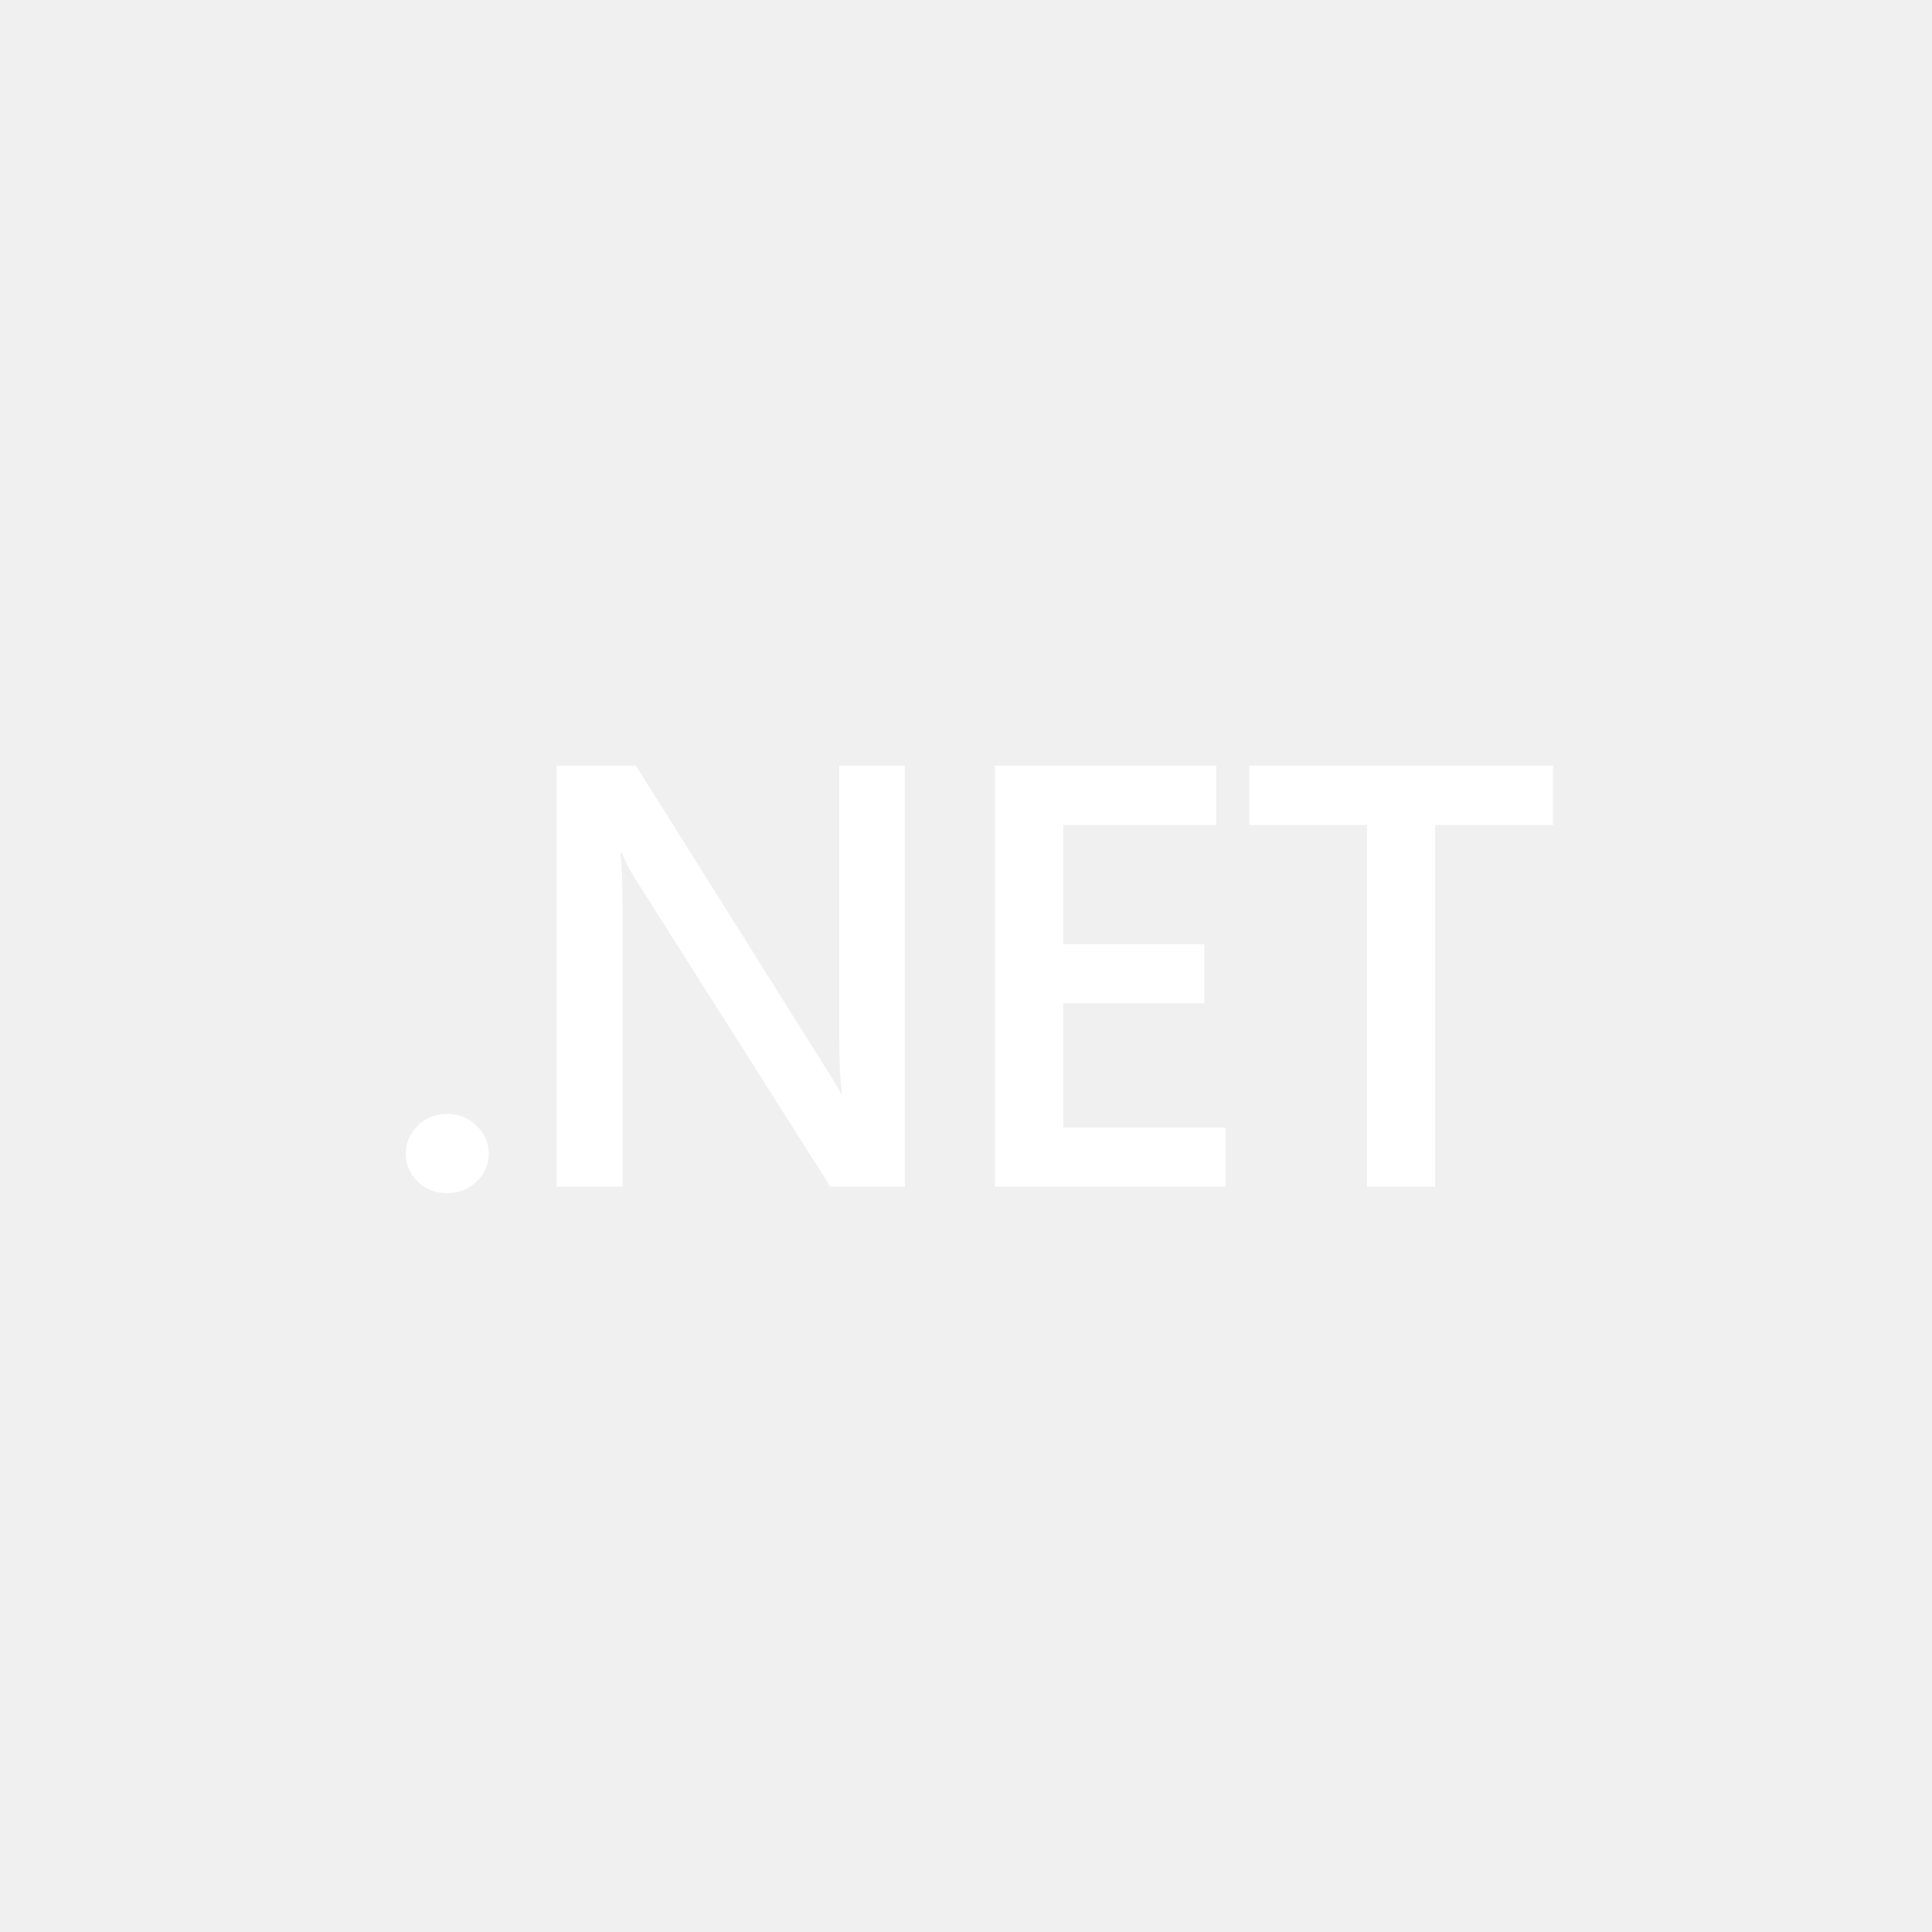
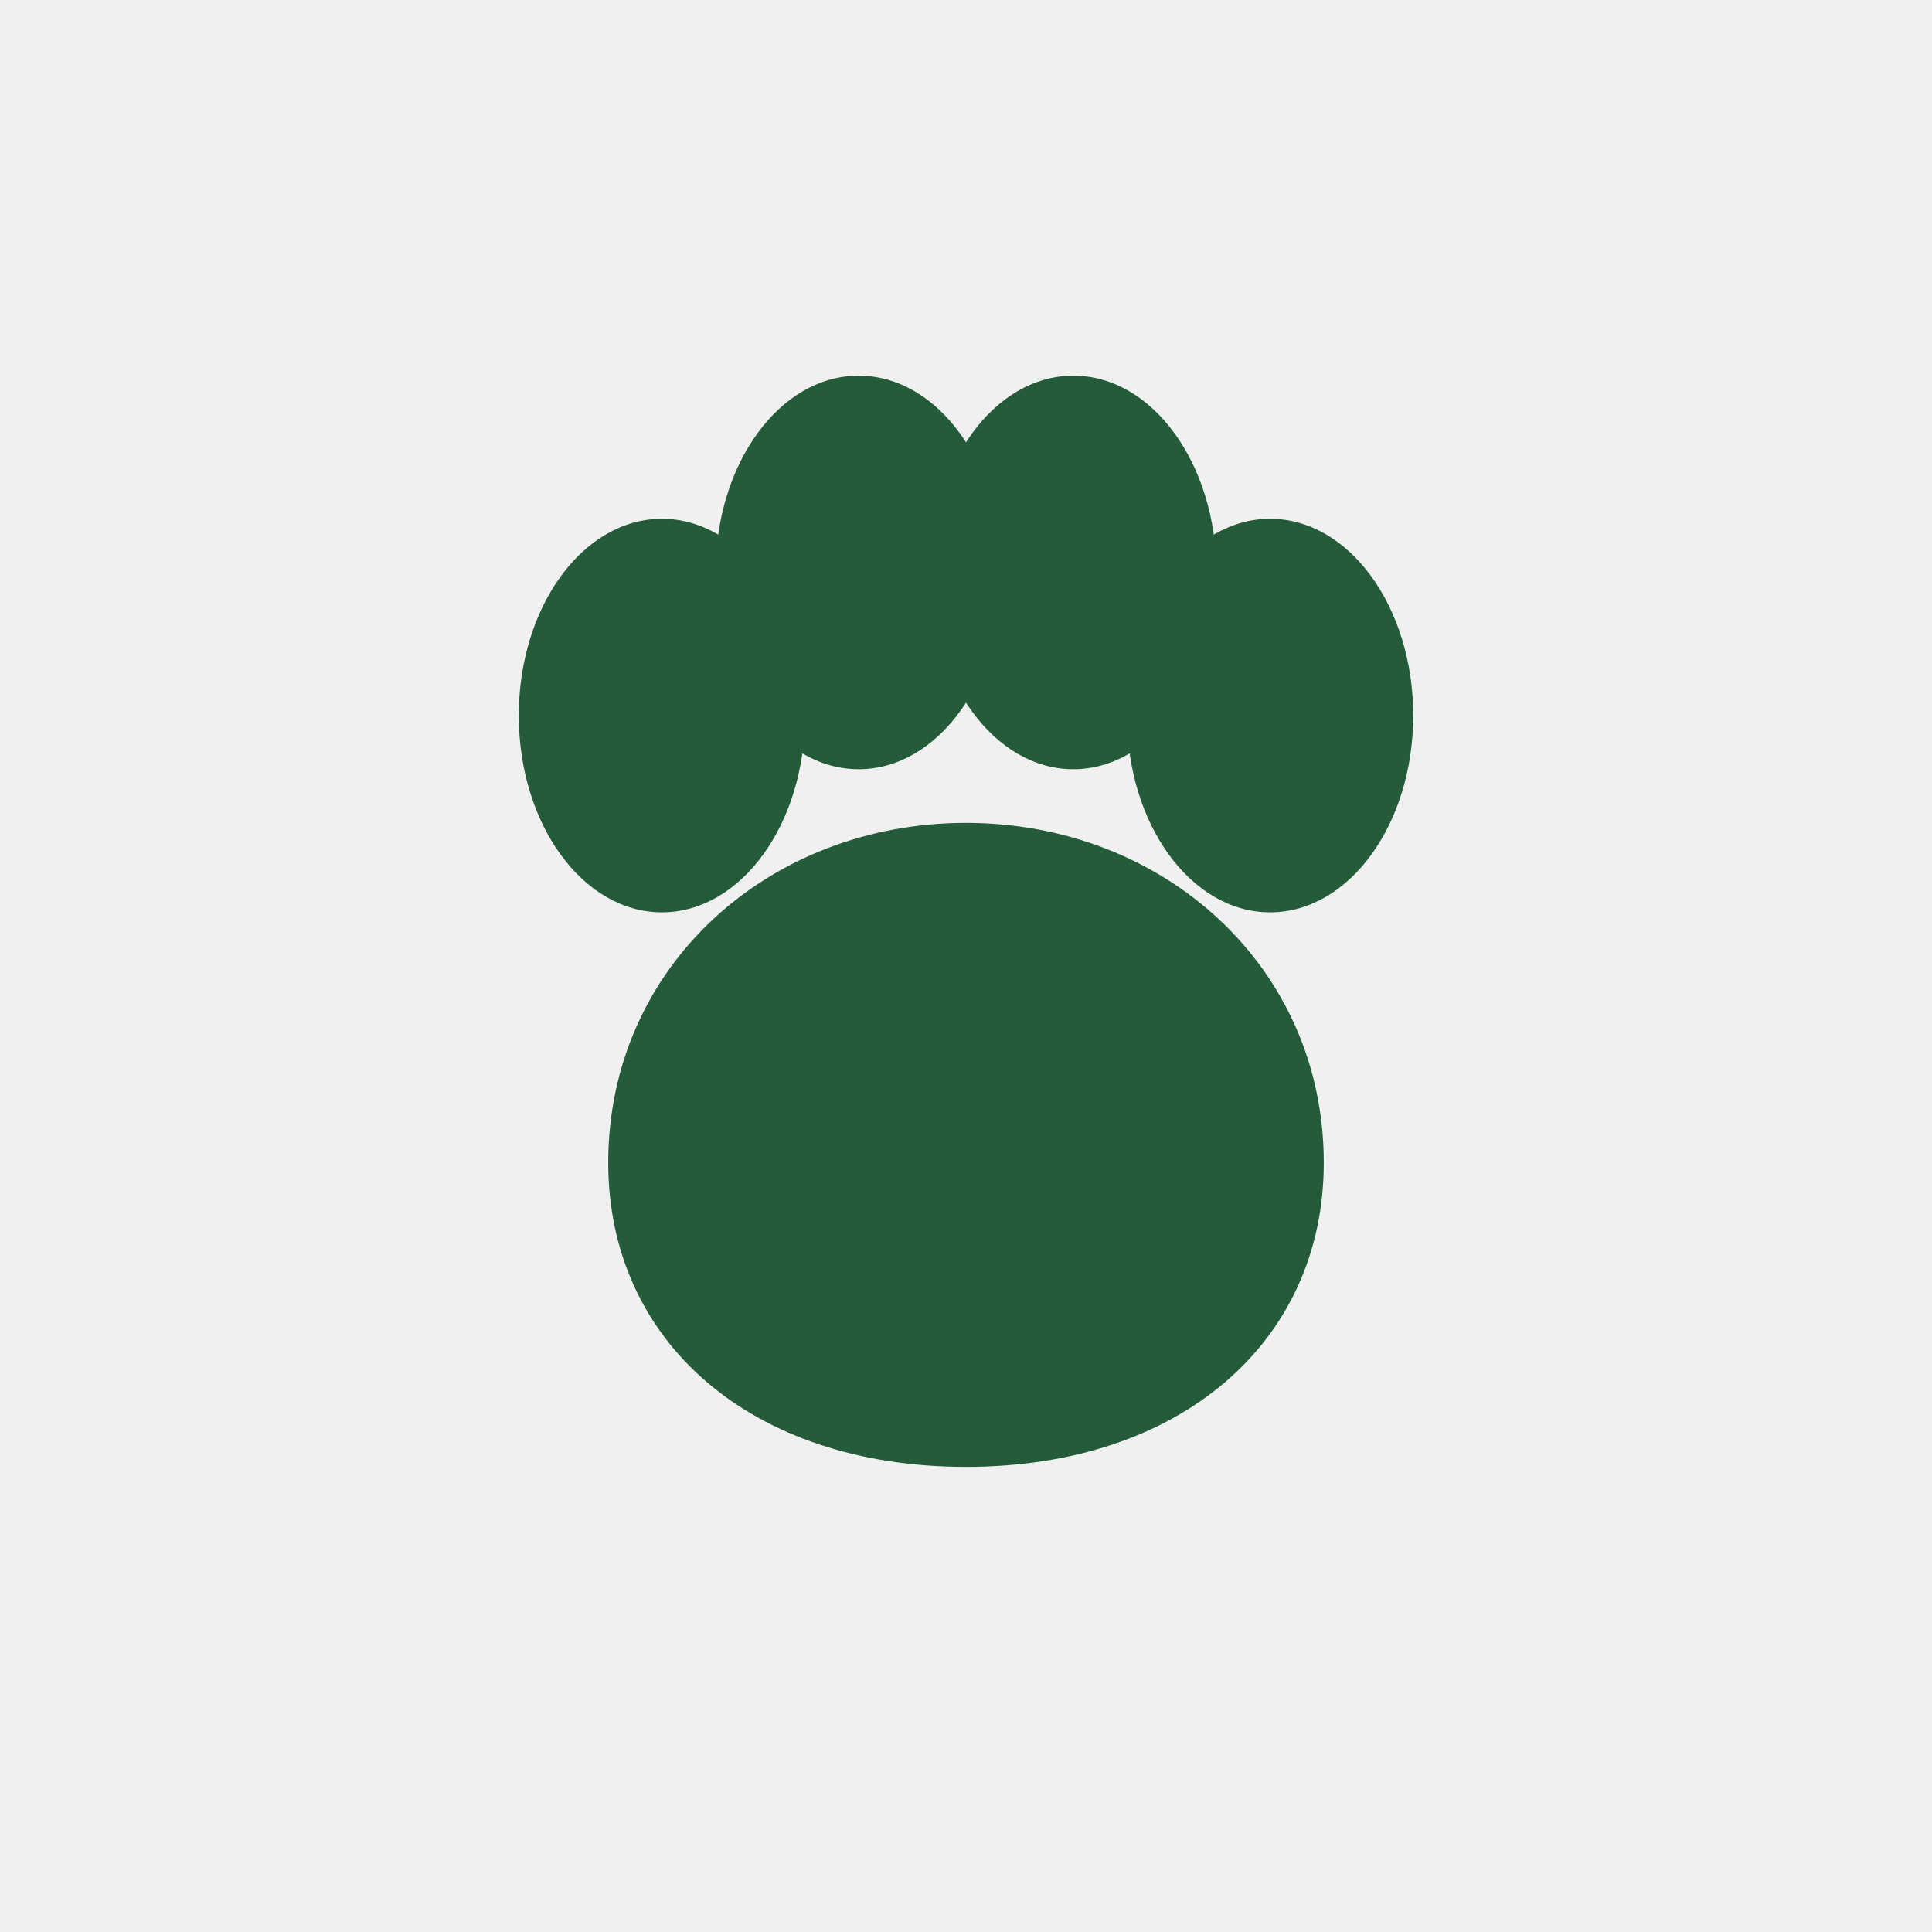
- <svg xmlns="http://www.w3.org/2000/svg" width="456" height="456" viewBox="0 0 456 456" version="1.1" xml:space="preserve" style="fill-rule:evenodd;clip-rule:evenodd;stroke-linejoin:round;stroke-miterlimit:2;">
-   <path d="m 105.5,281.609 c -2.703,0 -5.001,-0.9 -6.893,-2.702 -1.892,-1.848 -2.838,-4.042 -2.838,-6.582 0,-2.587 0.946,-4.804 2.838,-6.652 1.892,-1.848 4.19,-2.772 6.893,-2.772 2.748,0 5.068,0.924 6.96,2.772 1.937,1.848 2.906,4.064 2.906,6.652 0,2.54 -0.968,4.734 -2.906,6.582 -1.892,1.802 -4.212,2.702 -6.96,2.702 z" style="fill:#ffffff;fill-rule:nonzero;stroke-width:0.838" />
-   <path d="M 213.561,280.084 H 195.99 L 149.7,207.054 c -1.171,-1.848 -2.14,-3.765 -2.906,-5.751 h -0.406 c 0.361,2.125 0.541,6.675 0.541,13.65 v 65.132 h -15.543 v -99.36 h 18.719 l 44.737,71.298 c 1.892,2.957 3.109,4.989 3.649,6.098 h 0.27 c -0.45,-2.632 -0.676,-7.09 -0.676,-13.373 v -64.023 h 15.476 z" style="fill:#ffffff;fill-rule:nonzero;stroke-width:0.838" />
-   <path d="m 289.251,280.084 h -54.401 v -99.36 h 52.238 v 13.997 h -36.154 v 28.131 h 33.316 v 13.927 h -33.316 v 29.378 h 38.316 z" style="fill:#ffffff;fill-rule:nonzero;stroke-width:0.838" />
-   <path d="M 366.565,194.721 H 338.722 v 85.363 h -16.084 v -85.363 h -27.775 v -13.997 h 71.701 z" style="fill:#ffffff;fill-rule:nonzero;stroke-width:0.838" />
+ <svg xmlns="http://www.w3.org/2000/svg" width="108" height="108" viewBox="0 0 108 108">
+   <ellipse cx="37" cy="40" rx="8" ry="11" fill="#245C3A" />
+   <ellipse cx="48" cy="32" rx="8" ry="11" fill="#245C3A" />
+   <ellipse cx="60" cy="32" rx="8" ry="11" fill="#245C3A" />
+   <ellipse cx="71" cy="40" rx="8" ry="11" fill="#245C3A" />
+   <path d="M54 46            C43 46 34 54 34 65            C34 75 42 82 54 82            C66 82 74 75 74 65            C74 54 65 46 54 46            Z" fill="#245C3A" />
</svg>
